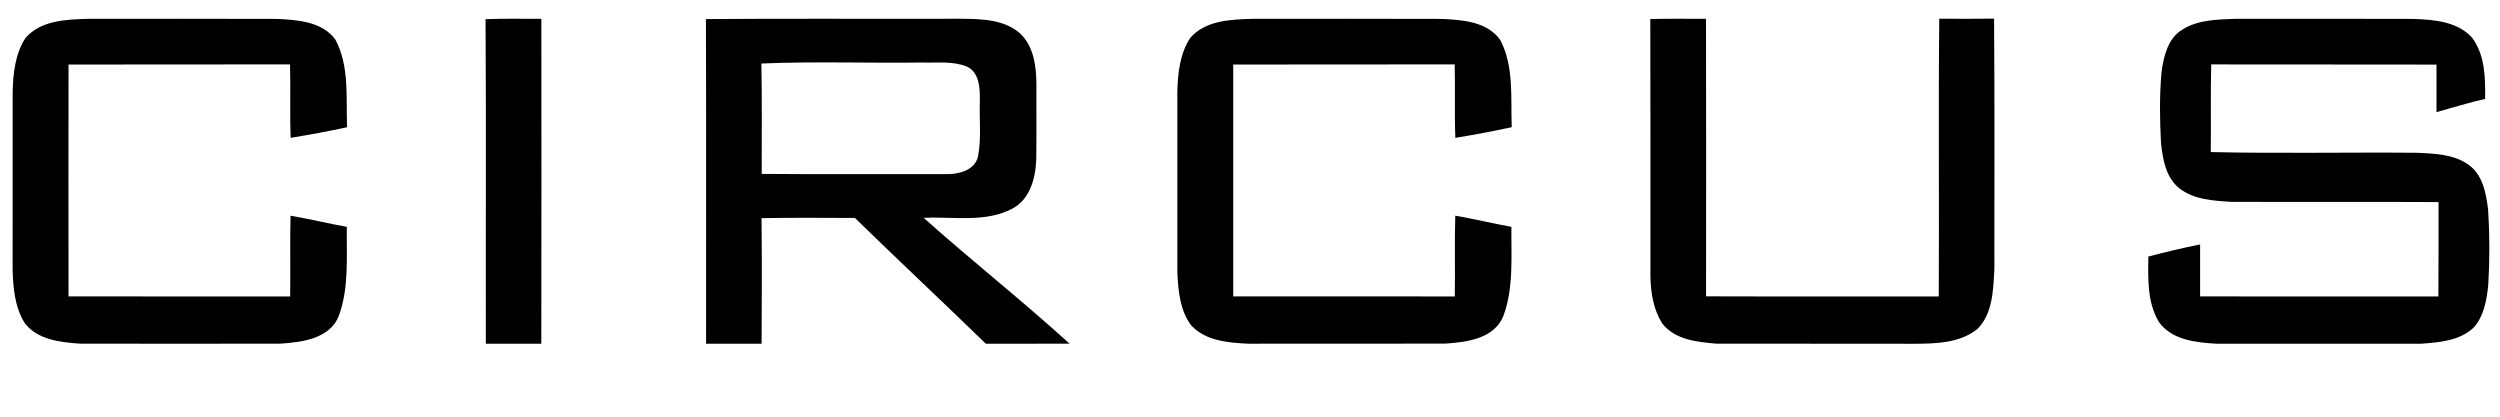
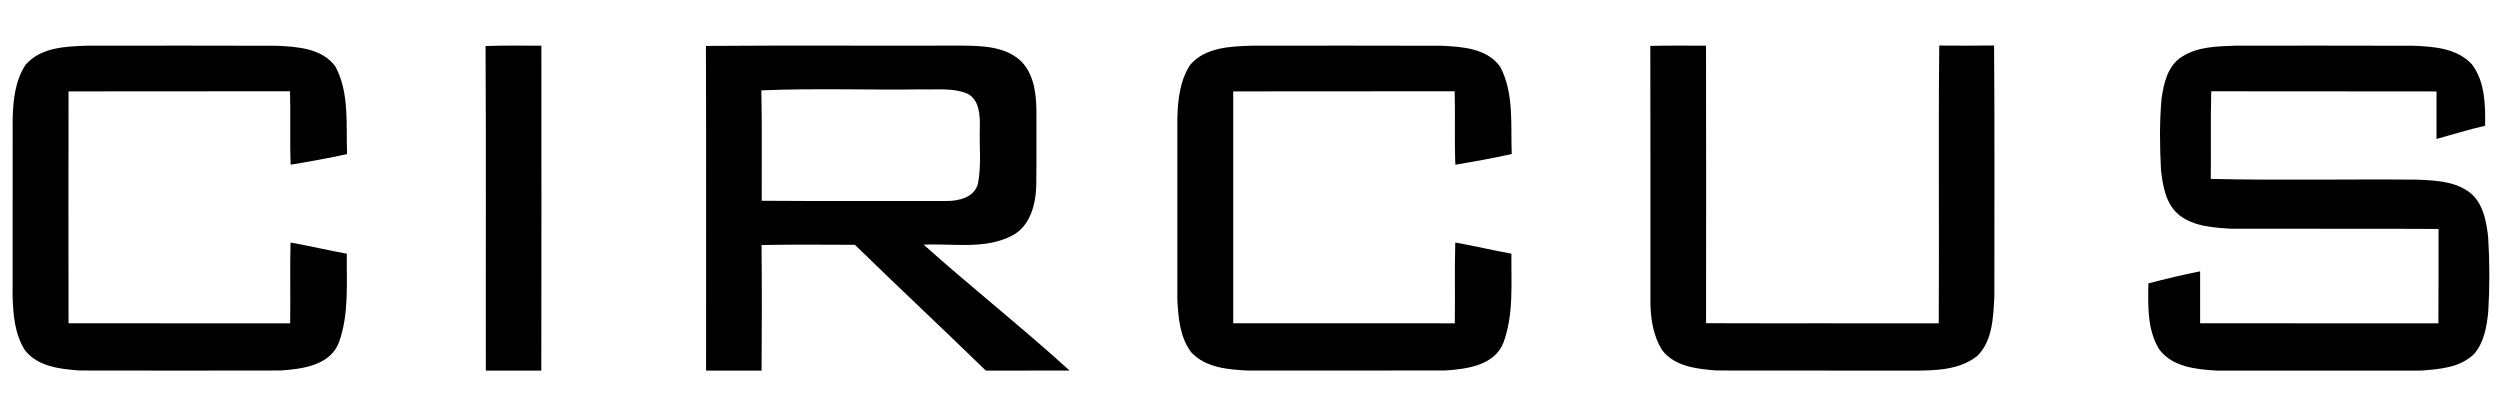
<svg xmlns="http://www.w3.org/2000/svg" viewBox="0 0 3072 512">
  <g>
-     <path d="M2681.58,36.44C2701,24,2725.29,24,2747.65,23.09c72.66,0.1,145.34-.19,218,0.14,25.18,0.93,54,3.11,72.06,23.1,16,21.4,16.36,49.58,16,75.19-20.15,4.56-39.87,10.82-59.74,16.25-0.09-19.48,0-39,0-58.41-92.33-.29-184.61.07-276.83-0.2-0.9,35.9-.12,71.76-0.54,107.7,84.61,1.94,169.25.1,253.89,0.88,20.66,1,43,1.68,60.93,13.39,19.06,11.93,23.64,36.19,26,56.91a742.13,742.13,0,0,1,.15,91.8c-1.8,18.31-5.09,38.2-17.68,52.42-17.15,16.51-42.32,18.44-64.81,20.11H2723.8c-25.3-1.5-55.2-4.38-71.1-26.9-14.28-24.25-13.21-53.12-12.78-80.24,21.07-5.48,42.2-10.62,63.58-14.84q0.15,31.9,0,63.86c97.62,0.15,195.2-.1,292.79.08,0.32-38.67.13-77.33,0.18-116-84.67-.49-169.33,0-253.93-0.24-22.21-1.38-46.58-2.59-64.7-16.81-16.57-13.24-20.3-35.87-22.42-55.64-1.52-29-1.91-58.26.66-87.18,2.67-19.16,7.63-41.19,25.45-52h0Z" />
-     <path d="M2027.88,23.39c22.8-.53,45.6-0.3,68.47-0.25,0.3,113.66.1,227.33,0.06,341,95.3,0.37,190.65-.09,285.93.18,0.68-113.79-.56-227.59.61-341.35q33.69,0.32,67.38-.08c0.8,102.6.25,205.2,0.35,307.8-1.39,25.18-1.81,54.63-20.91,73.62-21.74,17.52-51.72,18-78.35,18.12-80.8-.27-161.54.1-242.33-0.17-23.66-1.94-51.1-4.68-66.69-25-10.63-16.95-13.92-37.45-14.36-57.1-0.08-105.63.22-211.22-.14-316.82h0Z" />
-     <path d="M1462.5,46.64c18.7-21.66,49.65-22.68,76.18-23.5,77.54,0,155.07-.24,232.62.09,25.49,1.17,56.17,3.11,72.26,26,17.15,32.81,12.65,71.35,14.06,107.08-23,5-46.11,9.24-69.29,13.09-1.21-30.08,0-60.2-.81-90.28-90.72.2-181.44,0-272.15,0.18q-0.14,142.43,0,284.9c90.74,0.08,181.51-.1,272.28.08,0.59-33.09-.43-66.22.59-99.28,23.11,4.09,45.94,9.55,69,13.75-0.46,36.33,3,74.36-9.75,109.15-10.92,28.13-44.91,32.57-71.22,34.32-80.79.21-161.56,0-242.34,0.12-24.45-1.18-52.24-3.3-70.05-22.31-14-18.39-16.06-42.74-17.16-65q-0.15-111,0-222.06c0.54-22.73,3-46.91,15.8-66.34h0Z" />
-     <path d="M1135,267.68c36.26-1.82,75.51,6.36,109.07-11.35,21.76-11.5,28.65-38.11,29.3-60.93,0.44-30.76,0-61.54.17-92.27-0.17-21.88-3.32-46.37-20.1-62.09-19.67-17.36-47.52-17.71-72.33-18-104.5.35-209.08-.43-313.67,0.39,0.48,133,.09,265.94.19,398.93,22.73,0,45.5-.07,68.21,0,0.31-51.45.46-102.89-.06-154.29,38.26-.73,76.44-0.34,114.71-0.24,53.24,51.91,107.57,102.7,160.89,154.53,34.27-.09,68.57.12,102.87-0.09C1255.86,369.22,1193.89,320.28,1135,267.68Zm-199-54c-0.19-45.21.53-90.42-.44-135.64,65.73-2.76,131.59-.31,197.27-1.21,18.53,0.61,38.16-2.12,55.72,5.14,14.92,7.47,15.65,26.25,15.5,40.8-0.89,23.31,2.14,47-2.37,70.05-4.44,17.08-24.4,21.49-39.74,21.15C1086.68,213.84,1011.36,214.32,936.07,213.69Z" />
-     <path d="M596.64,23.58c22.82-.88,45.74-0.44,68.59-0.44q0.22,199.61-.08,399.23H597c-0.24-133,.44-265.87-0.34-398.79h0Z" />
-     <path d="M31.41,46.64C50.16,24.93,81.12,24,107.73,23.14c77.4,0,154.8-.24,232.22.09,25.48,1.17,55.82,3.06,72.19,25.49C429.74,81.6,425,120.43,426.5,156.35c-23,5-46.13,9.24-69.34,13-1.16-30.07.07-60.15-.78-90.23-90.69.2-181.45,0-272.15,0.18Q84,221.78,84.21,364.2c90.78,0.19,181.53,0,272.34.12,0.53-33.09-.41-66.17.47-99.26,23.16,4,46,9.53,69.15,13.7-0.51,36.31,2.93,74.3-9.73,109.08-10.89,28.33-45.09,32.58-71.45,34.42q-123.68.26-247.24,0c-23.78-1.75-51.14-4.68-67-24.72-12.64-19.67-14.61-43.9-15.26-66.61q0.17-109.23.07-218.45c0.58-22.56,3.13-46.57,15.82-65.86h0Z" />
+     <path d="M2681.58,69.44C2701,57,2725.29,57,2747.65,56.09c72.66,0.1,145.34-.19,218,0.14,25.18,0.93,54,3.11,72.06,23.1,16,21.4,16.36,49.58,16,75.19-20.15,4.56-39.87,10.82-59.74,16.25-0.09-19.48,0-39,0-58.41-92.33-.29-184.61.07-276.83-0.2-0.9,35.9-.12,71.76-0.54,107.7,84.61,1.94,169.25.1,253.89,0.88,20.66,1,43,1.68,60.93,13.39,19.06,11.93,23.64,36.19,26,56.91a742.13,742.13,0,0,1,.15,91.8c-1.8,18.31-5.09,38.2-17.68,52.42-17.15,16.51-42.32,18.44-64.81,20.11H2723.8c-25.3-1.5-55.2-4.38-71.1-26.9-14.28-24.25-13.21-53.12-12.78-80.24,21.07-5.48,42.2-10.62,63.58-14.84q0.15,31.9,0,63.86c97.62,0.15,195.2-.1,292.79.08,0.32-38.67.13-77.33,0.18-116-84.67-.49-169.33,0-253.93-0.24-22.21-1.38-46.58-2.59-64.7-16.81-16.57-13.24-20.3-35.87-22.42-55.64-1.52-29-1.91-58.26.66-87.18,2.67-19.16,7.63-41.19,25.45-52h0Z" />
+     <path d="M2027.88,56.39c22.8-.53,45.6-0.3,68.47-0.25,0.3,113.66.1,227.33,0.06,341,95.3,0.37,190.65-.09,285.93.18,0.68-113.79-.56-227.59.61-341.35q33.69,0.32,67.38-.08c0.8,102.6.25,205.2,0.35,307.8-1.39,25.18-1.81,54.63-20.91,73.62-21.74,17.52-51.72,18-78.35,18.12-80.8-.27-161.54.1-242.33-0.17-23.66-1.94-51.1-4.68-66.69-25-10.63-16.95-13.92-37.45-14.36-57.1-0.08-105.63.22-211.22-.14-316.82h0Z" />
+     <path d="M1462.5,79.64c18.7-21.66,49.65-22.68,76.18-23.5,77.54,0,155.07-.24,232.62.09,25.49,1.17,56.17,3.11,72.26,26,17.15,32.81,12.65,71.35,14.06,107.08-23,5-46.11,9.24-69.29,13.09-1.21-30.08,0-60.2-.81-90.28-90.72.2-181.44,0-272.15,0.18q-0.14,142.43,0,284.9c90.74,0.08,181.51-.1,272.28.08,0.59-33.09-.43-66.22.59-99.28,23.11,4.09,45.94,9.55,69,13.75-0.46,36.33,3,74.36-9.75,109.15-10.92,28.13-44.91,32.57-71.22,34.32-80.79.21-161.56,0-242.34,0.12-24.45-1.18-52.24-3.3-70.05-22.31-14-18.39-16.06-42.74-17.16-65q-0.15-111,0-222.06c0.54-22.73,3-46.91,15.8-66.34h0Z" />
+     <path d="M1135,300.68c36.26-1.82,75.51,6.36,109.07-11.35,21.76-11.5,28.65-38.11,29.3-60.93,0.44-30.76,0-61.54.17-92.27-0.17-21.88-3.32-46.37-20.1-62.09-19.67-17.36-47.52-17.71-72.33-18-104.5.35-209.08-.43-313.67,0.39,0.48,133,.09,265.94.19,398.93,22.73,0,45.5-.07,68.21,0,0.31-51.45.46-102.89-.06-154.29,38.26-.73,76.44-0.34,114.71-0.24,53.24,51.91,107.57,102.7,160.89,154.53,34.27-.09,68.57.12,102.87-0.09C1255.86,402.22,1193.89,353.28,1135,300.68Zm-199-54c-0.19-45.21.53-90.42-.44-135.64,65.73-2.76,131.59-.31,197.27-1.21,18.53,0.61,38.16-2.12,55.72,5.14,14.92,7.47,15.65,26.25,15.5,40.8-0.89,23.31,2.14,47-2.37,70.05-4.44,17.08-24.4,21.49-39.74,21.15C1086.68,246.84,1011.36,247.32,936.07,246.69Z" />
+     <path d="M596.64,56.58c22.82-.88,45.74-0.44,68.59-0.44q0.22,199.61-.08,399.23H597c-0.24-133,.44-265.87-0.34-398.79h0Z" />
+     <path d="M31.41,79.64C50.16,57.93,81.12,57,107.73,56.14c77.4,0,154.8-.24,232.22.09,25.48,1.17,55.82,3.06,72.19,25.49C429.74,114.6,425,153.43,426.5,189.35c-23,5-46.13,9.24-69.34,13-1.16-30.07.07-60.15-.78-90.23-90.69.2-181.45,0-272.15,0.18Q84,254.78,84.21,397.2c90.78,0.19,181.53,0,272.34.12,0.53-33.09-.41-66.17.47-99.26,23.16,4,46,9.53,69.15,13.7-0.51,36.31,2.93,74.3-9.73,109.08-10.89,28.33-45.09,32.58-71.45,34.42q-123.68.26-247.24,0c-23.78-1.75-51.14-4.68-67-24.72-12.64-19.67-14.61-43.9-15.26-66.61q0.17-109.23.07-218.45c0.58-22.56,3.13-46.57,15.82-65.86h0Z" />
  </g>
</svg>
